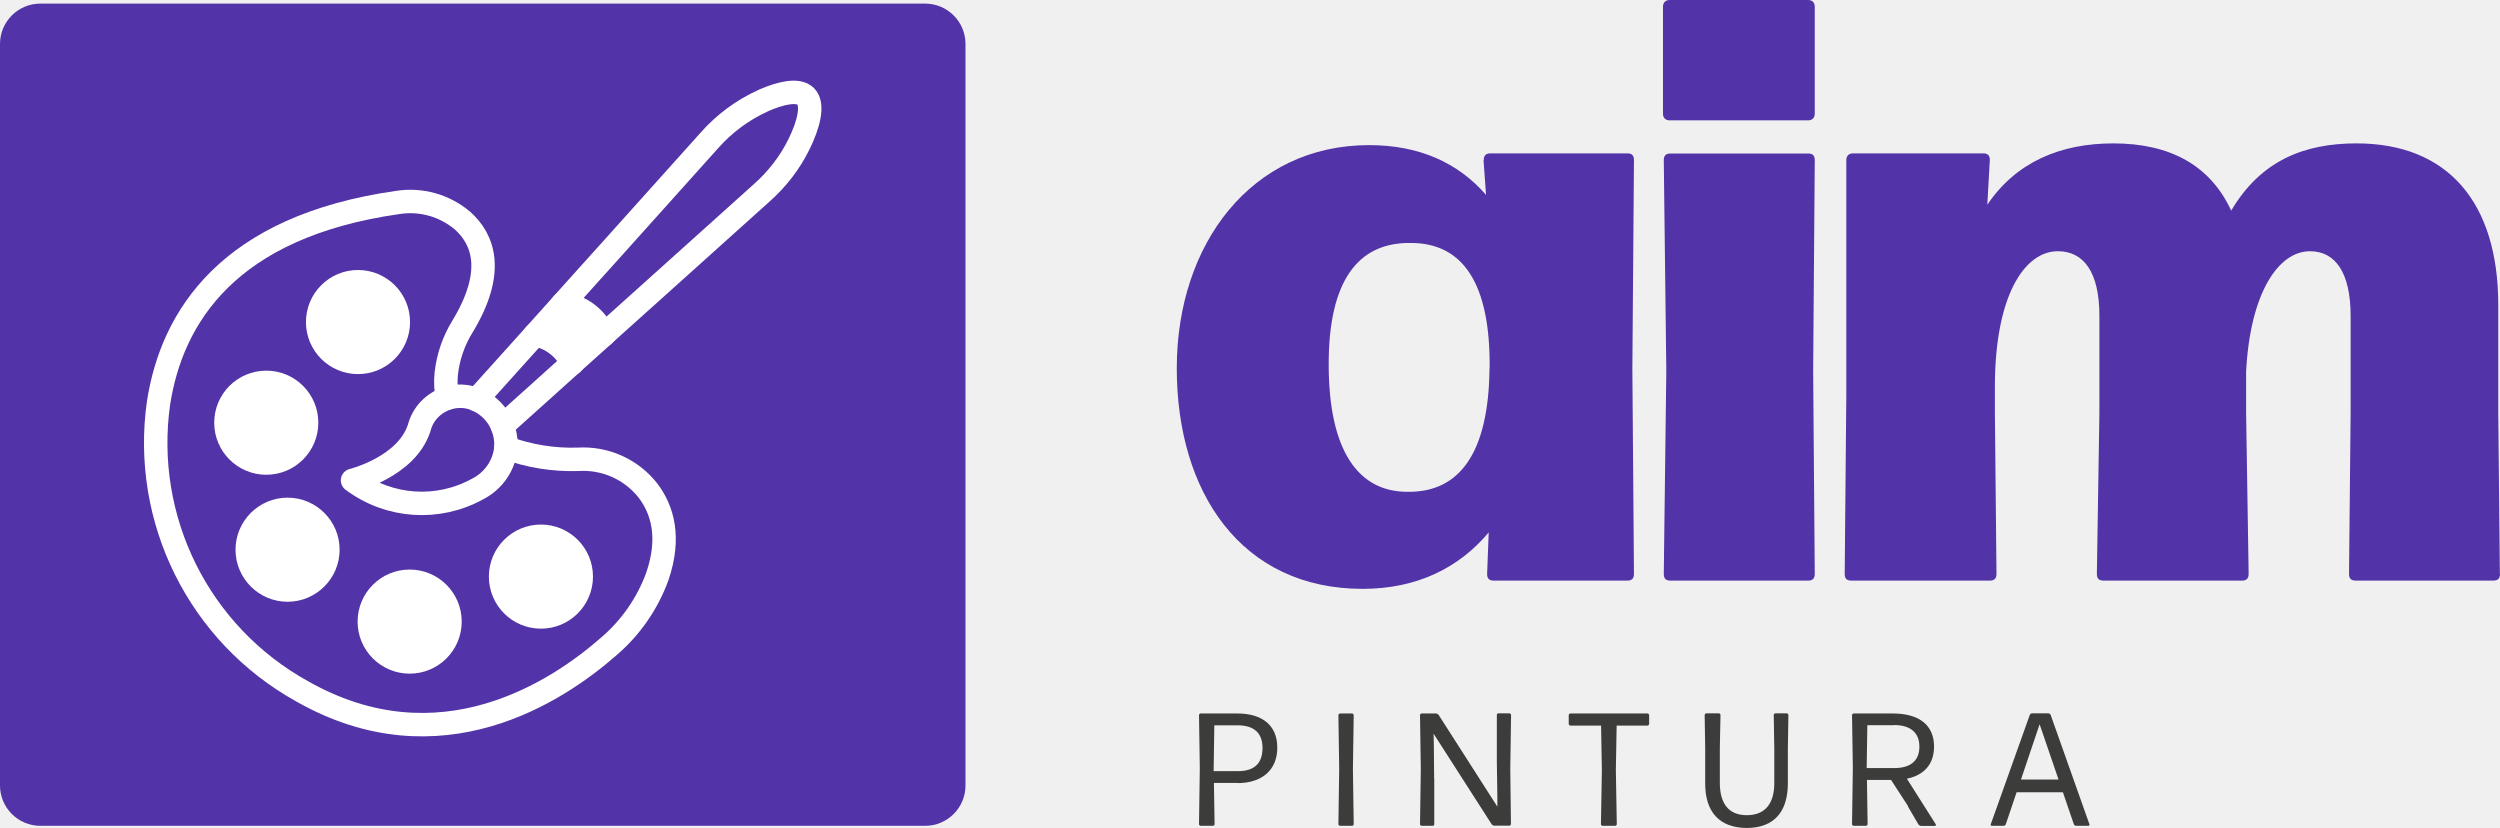
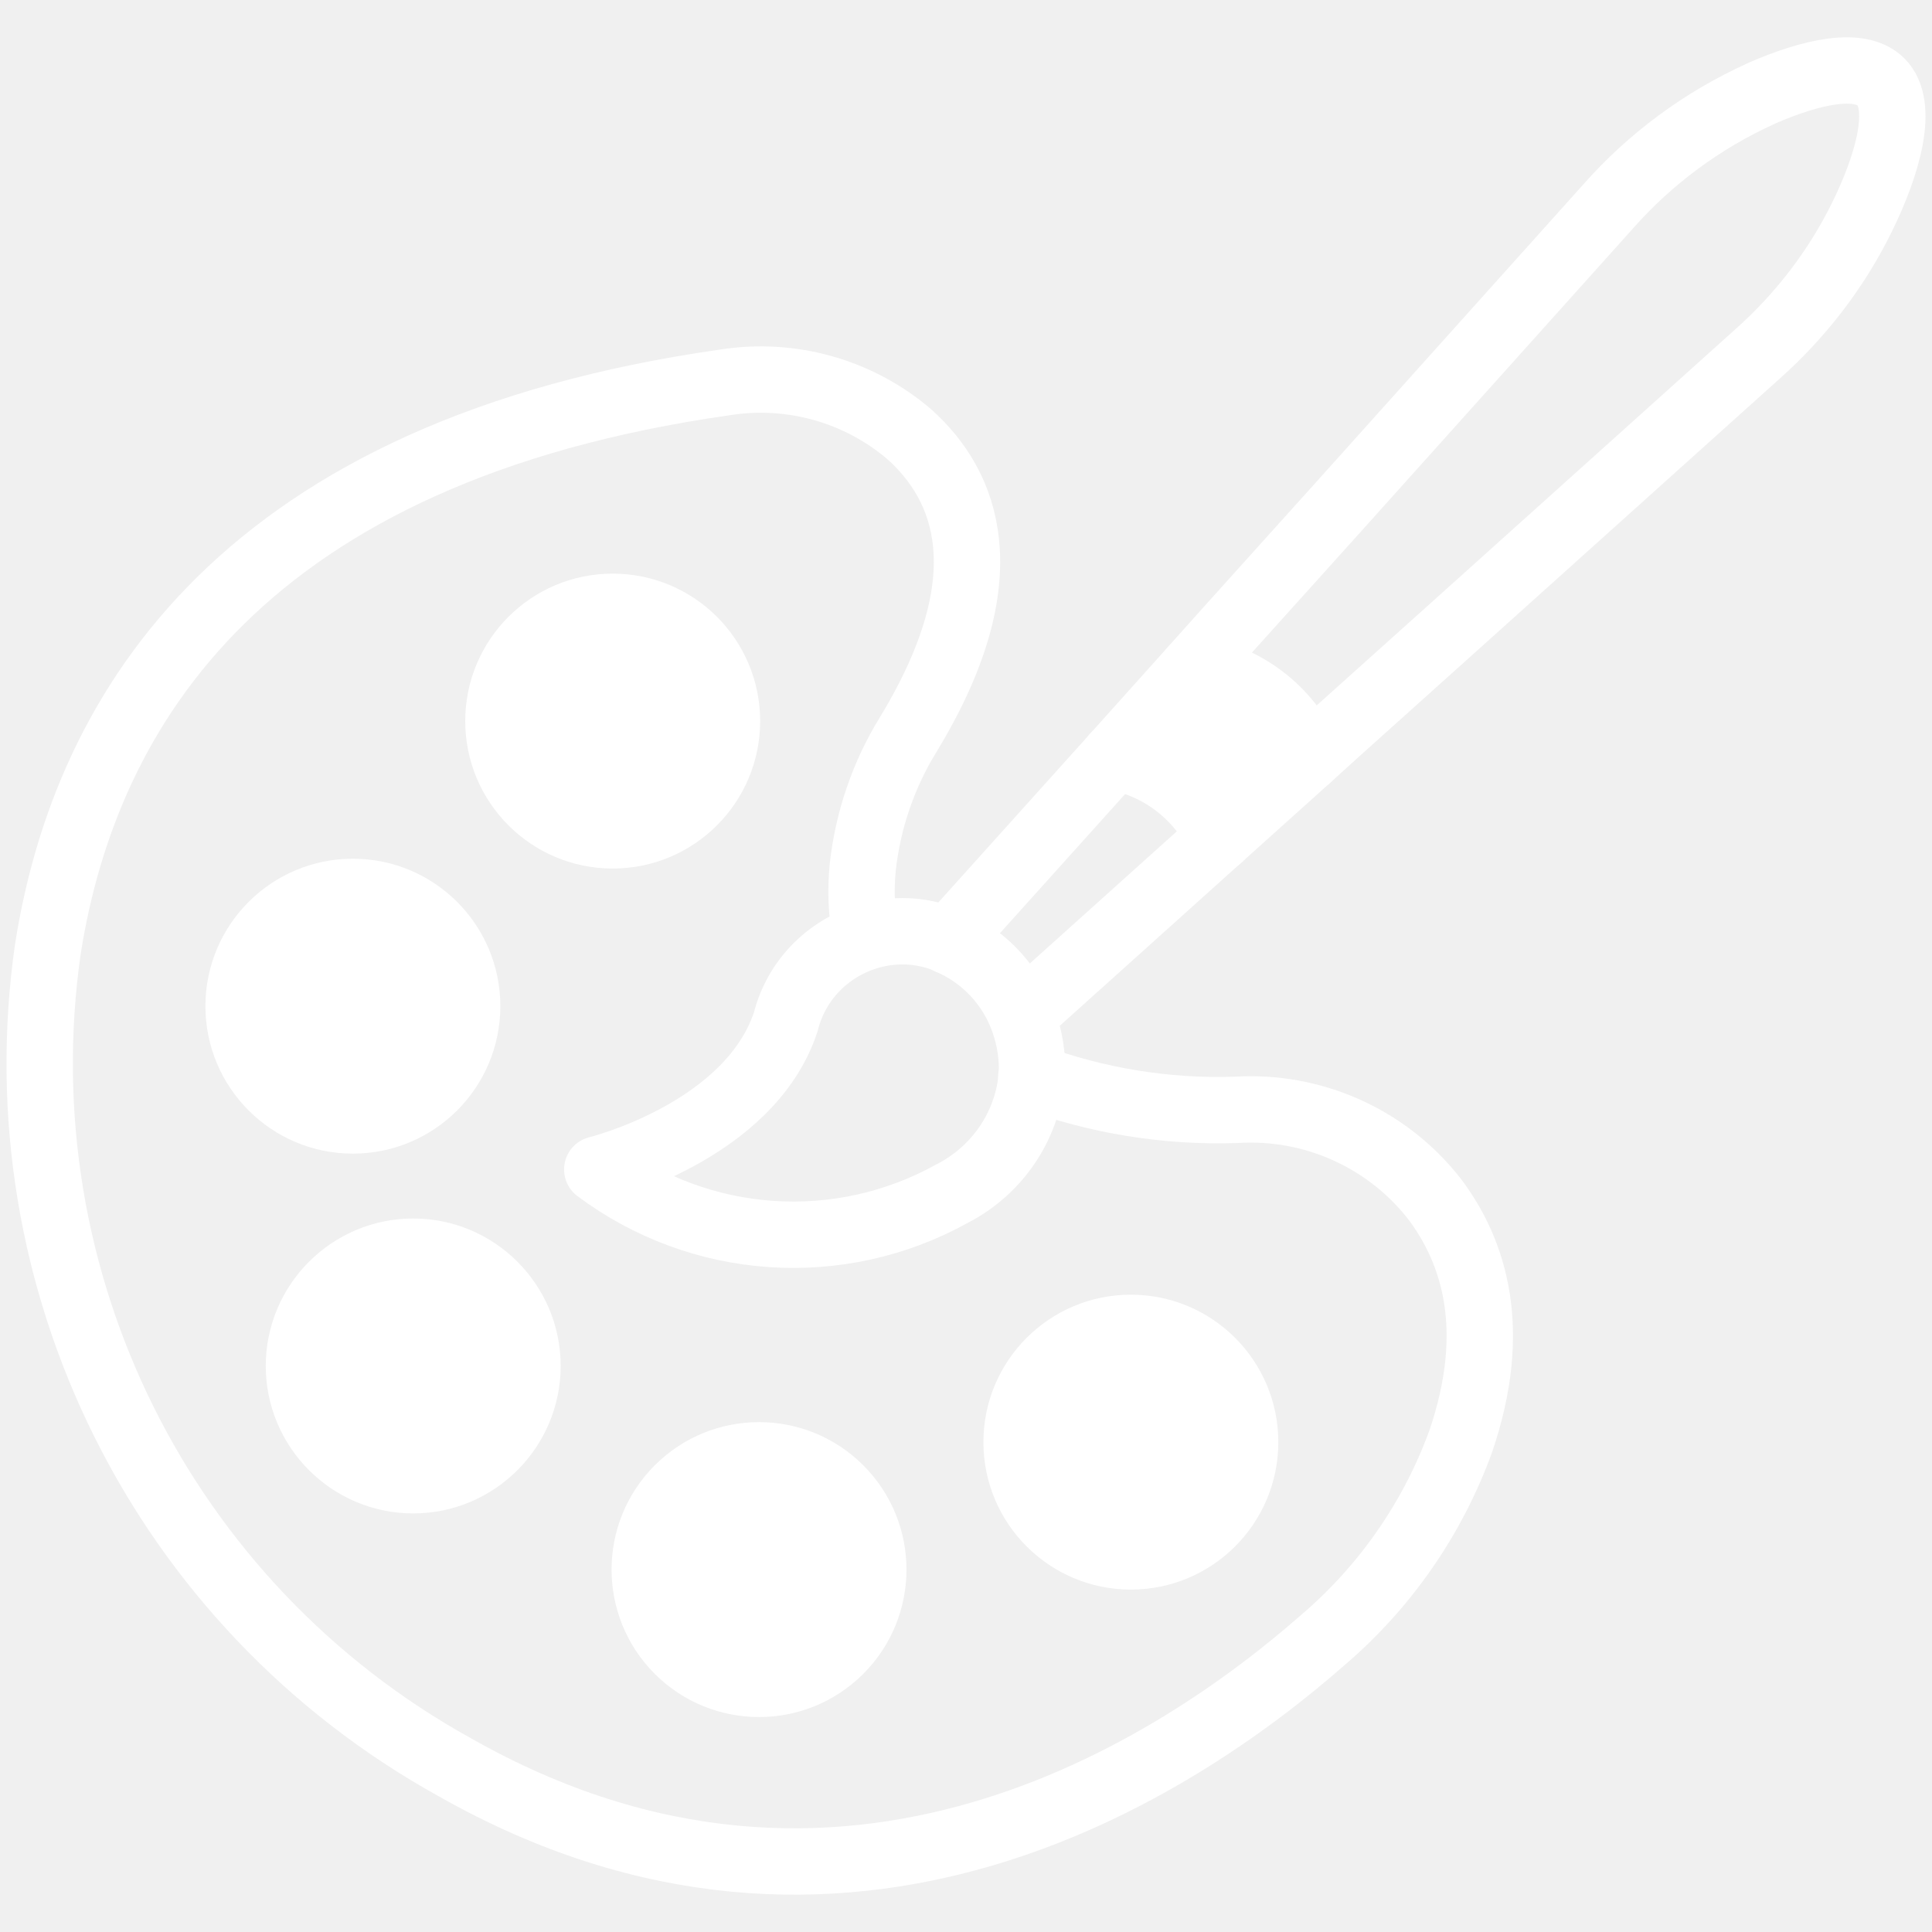
- <svg xmlns="http://www.w3.org/2000/svg" id="Capa_2" data-name="Capa 2" viewBox="0 0 187.78 62.19">
+ <svg xmlns="http://www.w3.org/2000/svg" id="Capa_1" version="1.1" viewBox="0 0 1080 1080">
  <defs>
    <style>
-       .cls-1 {
+       .st0 {
+         fill: #fff;
+       }
+ 
+       .st1 {
        fill: none;
        stroke: #fff;
        stroke-linecap: round;
        stroke-linejoin: round;
-         stroke-width: 1.76px;
-       }
- 
-       .cls-2 {
-         fill: #5233a8;
-       }
- 
-       .cls-2, .cls-3, .cls-4 {
-         stroke-width: 0px;
-       }
- 
-       .cls-3 {
-         fill: #3c3c3b;
-       }
- 
-       .cls-4 {
-         fill: #fff;
+         stroke-width: 37.1px;
      }
    </style>
  </defs>
-   <g id="Capa_1-2" data-name="Capa 1">
-     <g>
+   <g id="Capa_1-2">
+     <g id="_33">
      <g>
-         <path class="cls-3" d="m92.95,58.81h-1.77l.05,3.09c0,.07-.06.13-.13.13h-.91c-.07,0-.13-.06-.13-.13l.06-4.2-.06-3.98c0-.07.06-.13.13-.13h2.74c1.86,0,3.01.87,3.01,2.57s-1.18,2.66-2.98,2.66Zm-1.79-1.01v.12h1.85c1.09,0,1.82-.48,1.82-1.74,0-1.16-.68-1.7-1.87-1.7h-1.75l-.05,3.32Z" />
-         <path class="cls-3" d="m100.66,62.03c-.07,0-.13-.06-.13-.13l.06-4.16-.06-4.02c0-.07.06-.13.13-.13h.89c.07,0,.13.06.13.13l-.06,4.02.06,4.16c0,.07-.06.13-.13.13h-.89Z" />
-         <path class="cls-3" d="m107.73,58.51v3.39c.01.07-.05.13-.12.13h-.82c-.07,0-.13-.06-.13-.13l.06-4.15-.06-4.03c0-.07.06-.13.13-.13h1.06c.08,0,.16.05.21.11l4.41,6.89v-.74s-.04-2.66-.04-2.66v-3.48c-.01-.07.05-.13.12-.13h.82c.07,0,.13.06.13.13l-.06,4.03.05,4.15c0,.07-.06.13-.13.13h-1.11c-.08,0-.16-.05-.21-.11l-4.36-6.8.02.91.02,2.47Z" />
-         <path class="cls-3" d="m120.38,62.03c-.07,0-.13-.06-.13-.13l.07-4.06-.06-3.34h-2.3c-.07,0-.13-.06-.13-.13v-.65c0-.07.06-.13.13-.13h5.78c.07,0,.13.06.13.13v.65c0,.07-.06.13-.13.13h-2.31l-.06,3.34.07,4.06c0,.07-.06.13-.13.13h-.93Z" />
-         <path class="cls-3" d="m131.22,62.19c-2.09,0-3.15-1.23-3.14-3.36v-2.63s-.04-2.49-.04-2.49c0-.07.06-.13.13-.13h.93c.07,0,.13.06.13.13l-.05,2.46v2.66c.01,1.44.59,2.4,2.03,2.4s2.06-.96,2.06-2.4v-2.63l-.04-2.49c0-.07.06-.13.13-.13h.84c.07,0,.13.06.13.13l-.04,2.49v2.63c0,2.12-1.01,3.36-3.1,3.36Z" />
-         <path class="cls-3" d="m143.33,60.57l-1.29-1.99h-1.81l.05,3.32c0,.07-.06.13-.13.13h-.91c-.07,0-.13-.06-.13-.13l.06-4.21-.06-3.97c0-.07.06-.13.13-.13h2.93c1.93,0,3.1.83,3.1,2.49,0,1.35-.78,2.15-2.04,2.41l2.18,3.44s0,.11-.06.11h-1.04c-.08,0-.16-.05-.21-.11l-.79-1.35Zm-1.05-6.1h-2.02l-.05,3.22h2.08c1.12,0,1.88-.47,1.88-1.61,0-1.07-.7-1.62-1.9-1.62Z" />
-         <path class="cls-3" d="m155.95,62.03c-.07,0-.16-.05-.18-.12l-.82-2.4h-3.48l-.81,2.4c-.02.07-.1.12-.17.12h-.88c-.06,0-.11-.06-.08-.12l2.93-8.21c.02-.07.11-.12.18-.12h1.21c.07,0,.16.05.18.12l2.91,8.21c.02.06-.01.12-.08.12h-.91Zm-1.33-3.48l-1.42-4.15-1.4,4.15h2.82Z" />
-       </g>
-       <g>
-         <path class="cls-2" d="m111.45,12.02c0-.37.19-.5.5-.5h10.28c.31,0,.5.12.5.5l-.12,15.7.12,15.39c0,.37-.19.5-.5.5h-10.03c-.31,0-.5-.12-.5-.5l.12-3.12c-2.24,2.68-5.42,4.24-9.47,4.24-9.1,0-13.96-7.23-13.96-16.57s5.61-16.76,14.45-16.76c3.74,0,6.67,1.31,8.78,3.74l-.19-2.62Zm.44,15.64c.06-6.35-1.99-9.41-5.92-9.41-3.99-.06-6.17,2.87-6.17,9.1,0,6.54,2.24,9.66,6.04,9.59,3.8,0,5.98-2.93,6.04-9.28Z" />
-         <path class="cls-2" d="m136.31.5v8.04c0,.31-.19.5-.5.5h-10.4c-.31,0-.5-.19-.5-.5V.5c0-.31.19-.5.5-.5h10.4c.31,0,.5.19.5.5Zm0,42.61c0,.37-.19.5-.5.5h-10.34c-.31,0-.5-.12-.5-.5l.19-15.26-.19-15.82c0-.37.19-.5.5-.5h10.34c.31,0,.5.12.5.5l-.12,15.82.12,15.26Z" />
-         <path class="cls-2" d="m187.78,43.11c0,.37-.19.5-.5.5h-10.34c-.31,0-.5-.12-.5-.5l.12-12.09v-7.29c0-3.3-1.18-4.86-3.05-4.86-2.37,0-4.49,3.11-4.8,9.03v3.12l.19,12.09c0,.37-.19.5-.5.5h-10.4c-.31,0-.5-.12-.5-.5l.19-12.09v-7.29c0-3.3-1.18-4.86-3.12-4.86-2.55,0-4.73,3.43-4.73,10.16v1.99l.12,12.09c0,.37-.19.5-.5.5h-10.4c-.31,0-.5-.12-.5-.5l.12-13.4V12.02c0-.31.19-.5.5-.5h9.78c.31,0,.5.12.5.5l-.19,3.36c2.18-3.24,5.54-4.61,9.47-4.61,4.3,0,7.29,1.68,8.85,5.05,2.24-3.8,5.54-5.05,9.41-5.05,6.85,0,10.65,4.42,10.65,12.15v8.1l.12,12.09Z" />
-       </g>
-       <path class="cls-2" d="m3.03.27h66.46c1.67,0,3.03,1.36,3.03,3.03v55.7c0,1.67-1.36,3.03-3.03,3.03H3.03c-1.67,0-3.03-1.36-3.03-3.03V3.3C0,1.63,1.36.27,3.03.27Z" />
-       <g id="_33" data-name=" 33">
        <g>
-           <g>
-             <path class="cls-4" d="m45.35,25.15l-2.37,2.13c-.54-1.12-1.58-1.92-2.8-2.14l2.09-2.33c1.36.18,2.54,1.07,3.08,2.34Z" />
-             <circle class="cls-4" cx="40.63" cy="43.31" r="3.03" />
-             <circle class="cls-4" cx="30.77" cy="46.69" r="3.03" />
-             <circle class="cls-4" cx="26.89" cy="24.19" r="3.03" />
-             <path class="cls-4" d="m21.6,38.26c1.67,0,3.03,1.36,3.03,3.03s-1.36,3.03-3.03,3.03-3.03-1.36-3.03-3.03,1.36-3.03,3.03-3.03Z" />
-             <circle class="cls-4" cx="20" cy="31.75" r="3.03" />
-           </g>
-           <g>
-             <path class="cls-1" d="m37.99,33.62h0c1.74.64,3.58.94,5.42.88,2.04-.13,4.01.75,5.27,2.36,1.07,1.42,1.7,3.48.7,6.42-.74,2.04-2,3.86-3.65,5.27-3.86,3.39-12.69,9.25-23.03,3.38-7.75-4.29-12.04-12.91-10.79-21.68,1.01-6.46,5.25-13.23,17.95-15.04,1.75-.28,3.54.22,4.89,1.37,1.52,1.36,2.52,3.78-.02,7.96-.66,1.07-1.07,2.27-1.21,3.52-.06.62-.04,1.24.09,1.84" />
-             <circle class="cls-1" cx="26.89" cy="24.19" r="3.03" />
-             <circle class="cls-1" cx="20" cy="31.75" r="3.03" />
-             <path class="cls-1" d="m21.6,38.26c1.67,0,3.03,1.36,3.03,3.03s-1.36,3.03-3.03,3.03-3.03-1.36-3.03-3.03,1.36-3.03,3.03-3.03Z" />
-             <circle class="cls-1" cx="30.77" cy="46.69" r="3.03" />
-             <circle class="cls-1" cx="40.63" cy="43.31" r="3.03" />
-             <line class="cls-1" x1="42.98" y1="27.28" x2="37.74" y2="31.99" />
-             <path class="cls-1" d="m35.79,30.02l4.39-4.88,2.09-2.33,1.02-1.14,2.81-3.12,7.18-8c1.12-1.27,2.5-2.29,4.04-2.99l.04-.02c1.31-.57,2.6-.86,3.16-.3.62.62.2,2.16-.51,3.6-.68,1.38-1.63,2.61-2.78,3.63l-8.01,7.2-3.12,2.8-.75.68-2.37,2.13" />
-             <path class="cls-1" d="m38,33.62c-.12,1.32-.92,2.49-2.11,3.1-2.99,1.66-6.67,1.41-9.41-.64,0,0,4.04-.99,5-3.92.28-1.11,1.12-1.93,2.14-2.25.54-.17,1.13-.2,1.72-.05.12.03.25.07.37.12.03,0,.06.02.08.04.9.38,1.59,1.1,1.94,1.97.18.45.28.93.28,1.44,0,.06,0,.13-.01.19Z" />
-             <path class="cls-1" d="m42.27,22.81c1.36.18,2.54,1.07,3.08,2.34" />
-             <path class="cls-1" d="m40.18,25.14c1.22.22,2.26,1.02,2.8,2.14h0" />
-           </g>
+           <path class="st0" d="M731.66,423.33l-49.96,44.9c-11.38-23.61-33.31-40.48-59.03-45.11l44.06-49.12c28.67,3.79,53.55,22.56,64.93,49.33Z" />
+           <circle class="st0" cx="632.16" cy="806.16" r="63.88" />
+           <circle class="st0" cx="424.3" cy="877.41" r="63.88" transform="translate(-496.15 557.01) rotate(-45)" />
+           <circle class="st0" cx="342.5" cy="403.09" r="63.88" />
+           <path class="st0" d="M230.99,699.7c35.21,0,63.88,28.67,63.88,63.88s-28.67,63.88-63.88,63.88-63.88-28.67-63.88-63.88,28.67-63.88,63.88-63.88Z" />
+           <circle class="st0" cx="197.26" cy="562.46" r="63.88" />
+         </g>
+         <g>
+           <path class="st1" d="M576.51,601.88h0c36.68,13.49,75.47,19.82,114.26,18.55,43.01-2.74,84.54,15.81,111.1,49.75,22.56,29.94,35.84,73.36,14.76,135.34-15.6,43.01-42.16,81.37-76.95,111.1-81.37,71.47-267.52,195-485.5,71.25C90.8,897.44.36,715.72,26.71,530.84c21.29-136.18,110.68-278.9,378.41-317.06,36.89-5.9,74.63,4.64,103.09,28.88,32.04,28.67,53.12,79.69-.42,167.81-13.91,22.56-22.56,47.85-25.51,74.21-1.26,13.07-.84,26.14,1.9,38.79" />
+           <circle class="st1" cx="342.5" cy="403.09" r="63.88" />
+           <circle class="st1" cx="197.26" cy="562.46" r="63.88" />
+           <path class="st1" d="M230.99,699.7c35.21,0,63.88,28.67,63.88,63.88s-28.67,63.88-63.88,63.88-63.88-28.67-63.88-63.88,28.67-63.88,63.88-63.88Z" />
+           <circle class="st1" cx="424.3" cy="877.41" r="63.88" transform="translate(-496.15 557.01) rotate(-45)" />
+           <circle class="st1" cx="632.16" cy="806.16" r="63.88" />
+           <line class="st1" x1="681.7" y1="468.23" x2="571.24" y2="567.52" />
+           <path class="st1" d="M530.13,525.99l92.55-102.88,44.06-49.12,21.5-24.03,59.24-65.77,151.36-168.65c23.61-26.77,52.7-48.28,85.17-63.03l.84-.42c27.62-12.02,54.81-18.13,66.62-6.32,13.07,13.07,4.22,45.54-10.75,75.89-14.34,29.09-34.36,55.02-58.61,76.52l-168.86,151.78-65.77,59.03-15.81,14.34-49.96,44.9" />
+           <path class="st1" d="M576.72,601.88c-2.53,27.83-19.39,52.49-44.48,65.35-63.03,34.99-140.61,29.72-198.37-13.49,0,0,85.17-20.87,105.41-82.64,5.9-23.4,23.61-40.69,45.11-47.43,11.38-3.58,23.82-4.22,36.26-1.05,2.53.63,5.27,1.48,7.8,2.53.63,0,1.26.42,1.69.84,18.97,8.01,33.52,23.19,40.9,41.53,3.79,9.49,5.9,19.61,5.9,30.36,0,1.26,0,2.74-.21,4.01Z" />
+           <path class="st1" d="M666.73,374c28.67,3.79,53.55,22.56,64.93,49.33" />
+           <path class="st1" d="M622.67,423.11c25.72,4.64,47.64,21.5,59.03,45.11h0" />
        </g>
      </g>
    </g>
  </g>
</svg>
